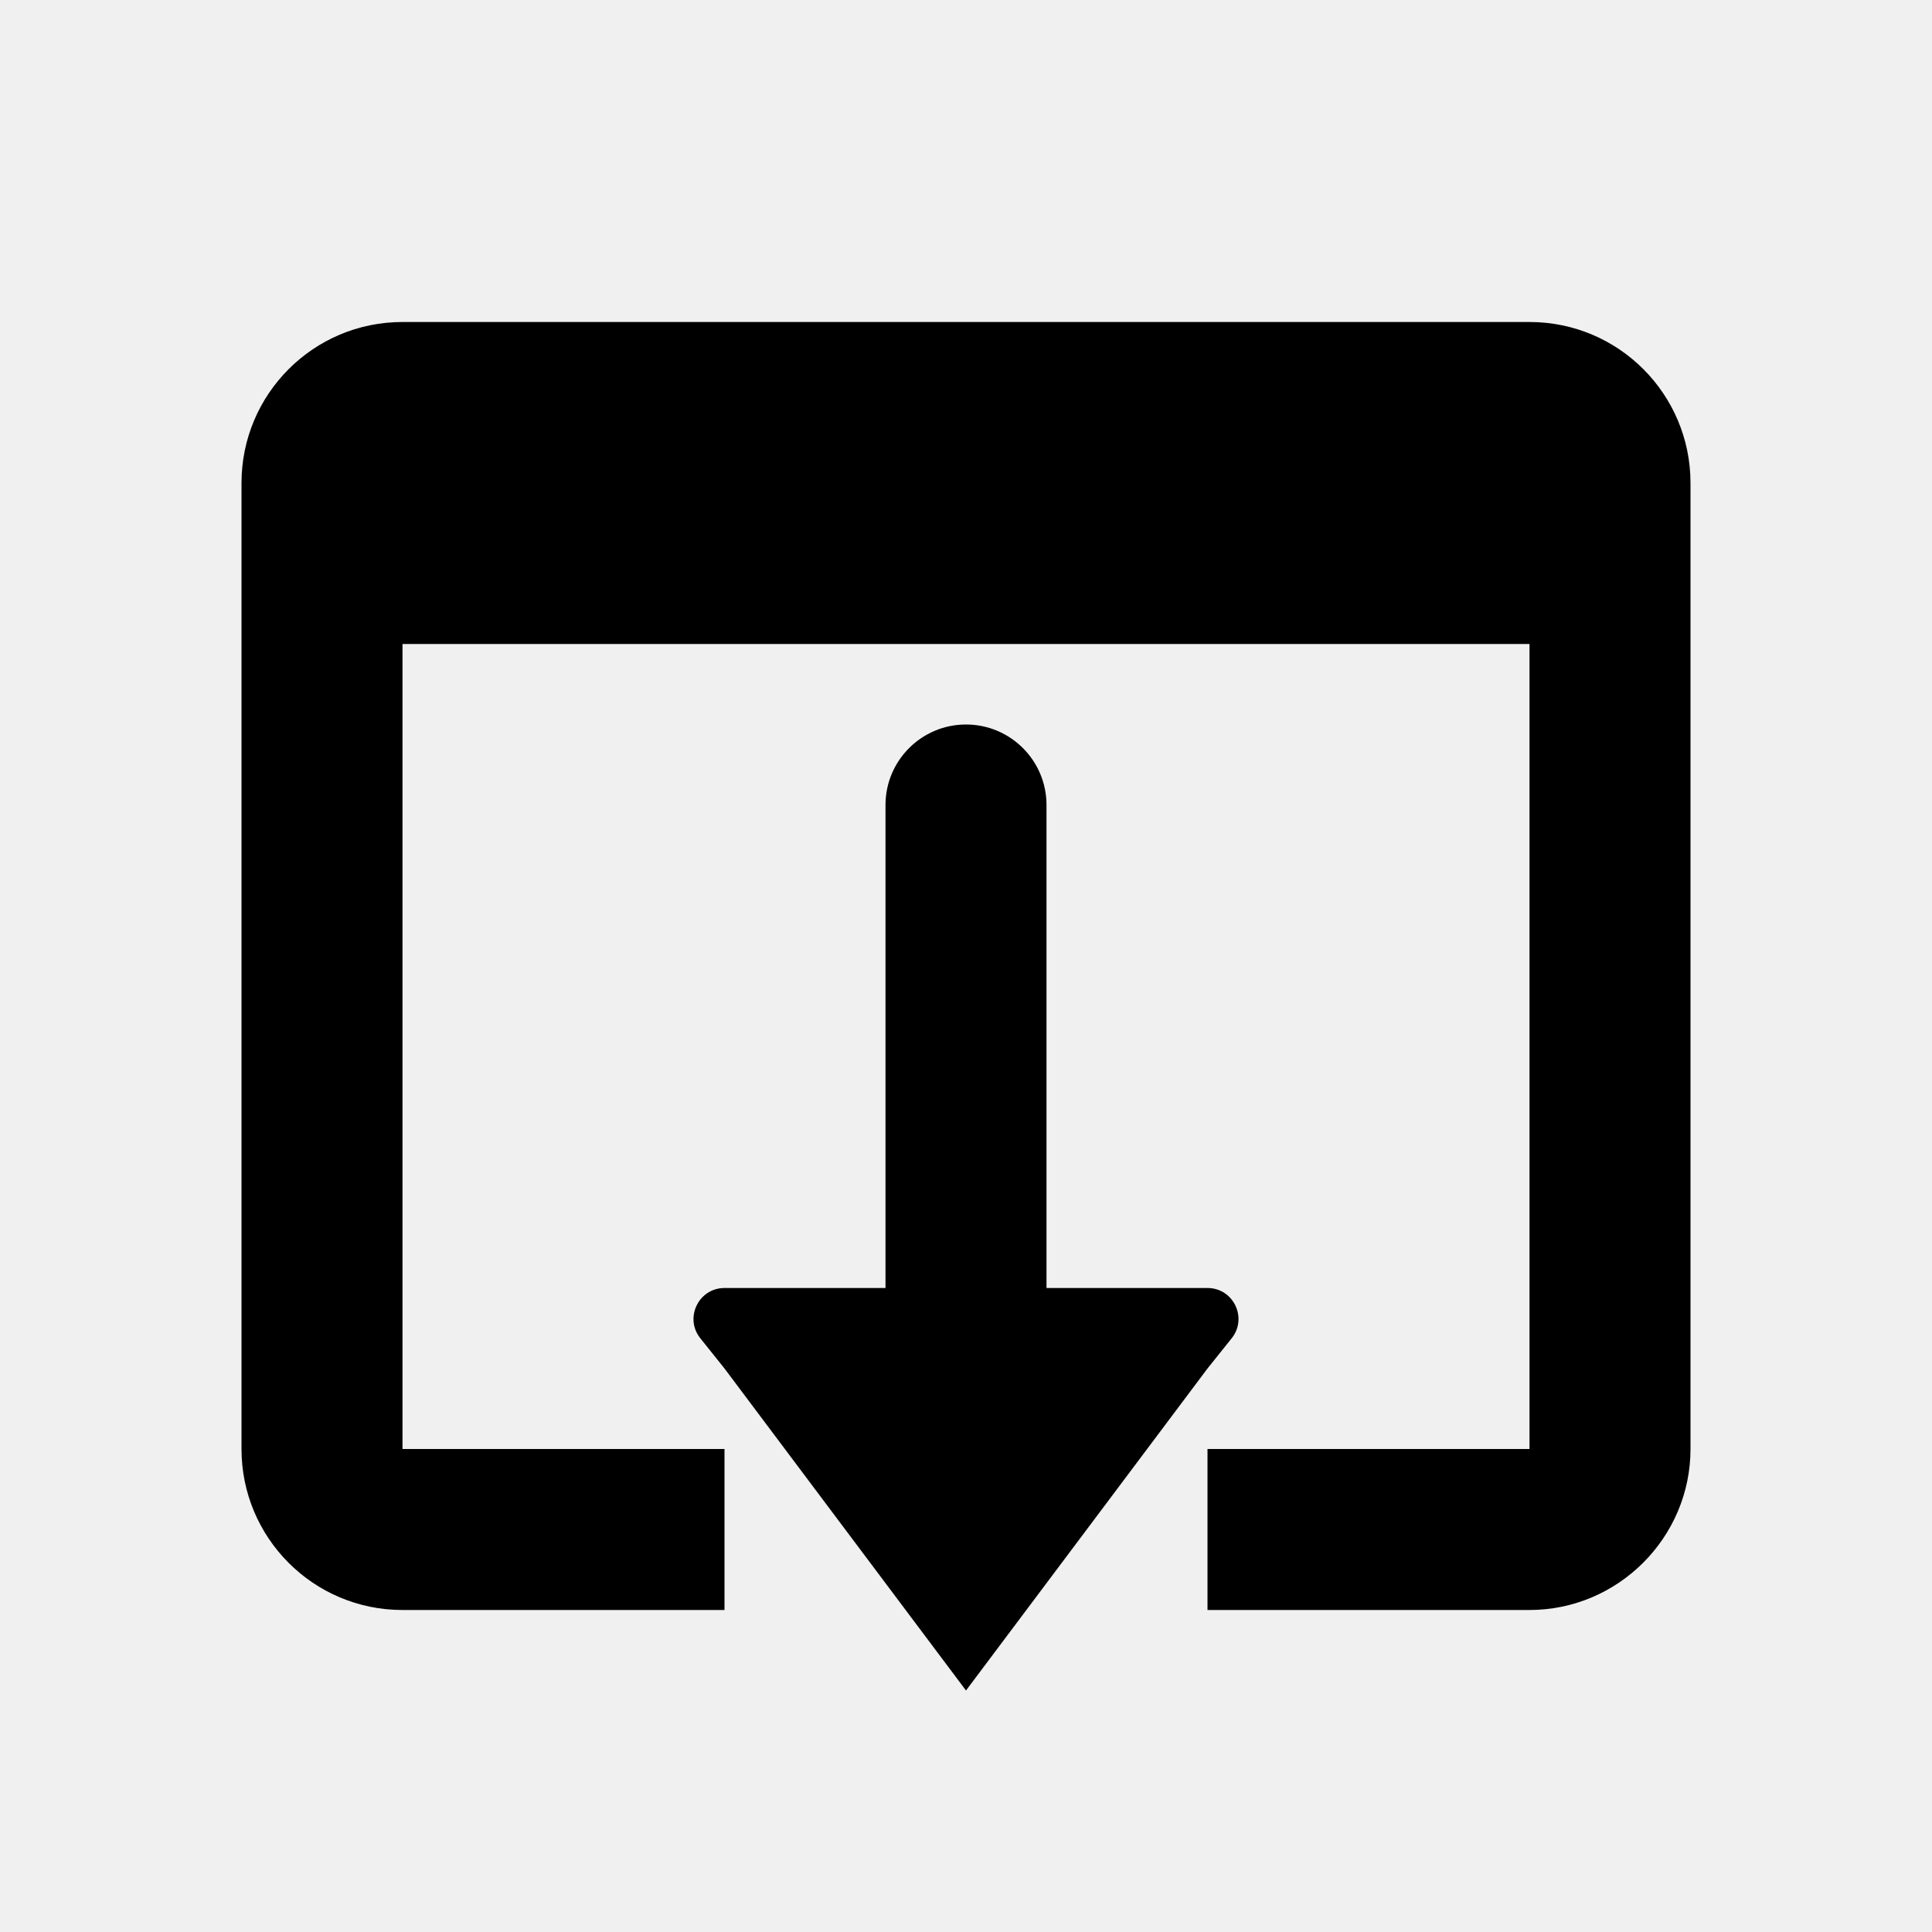
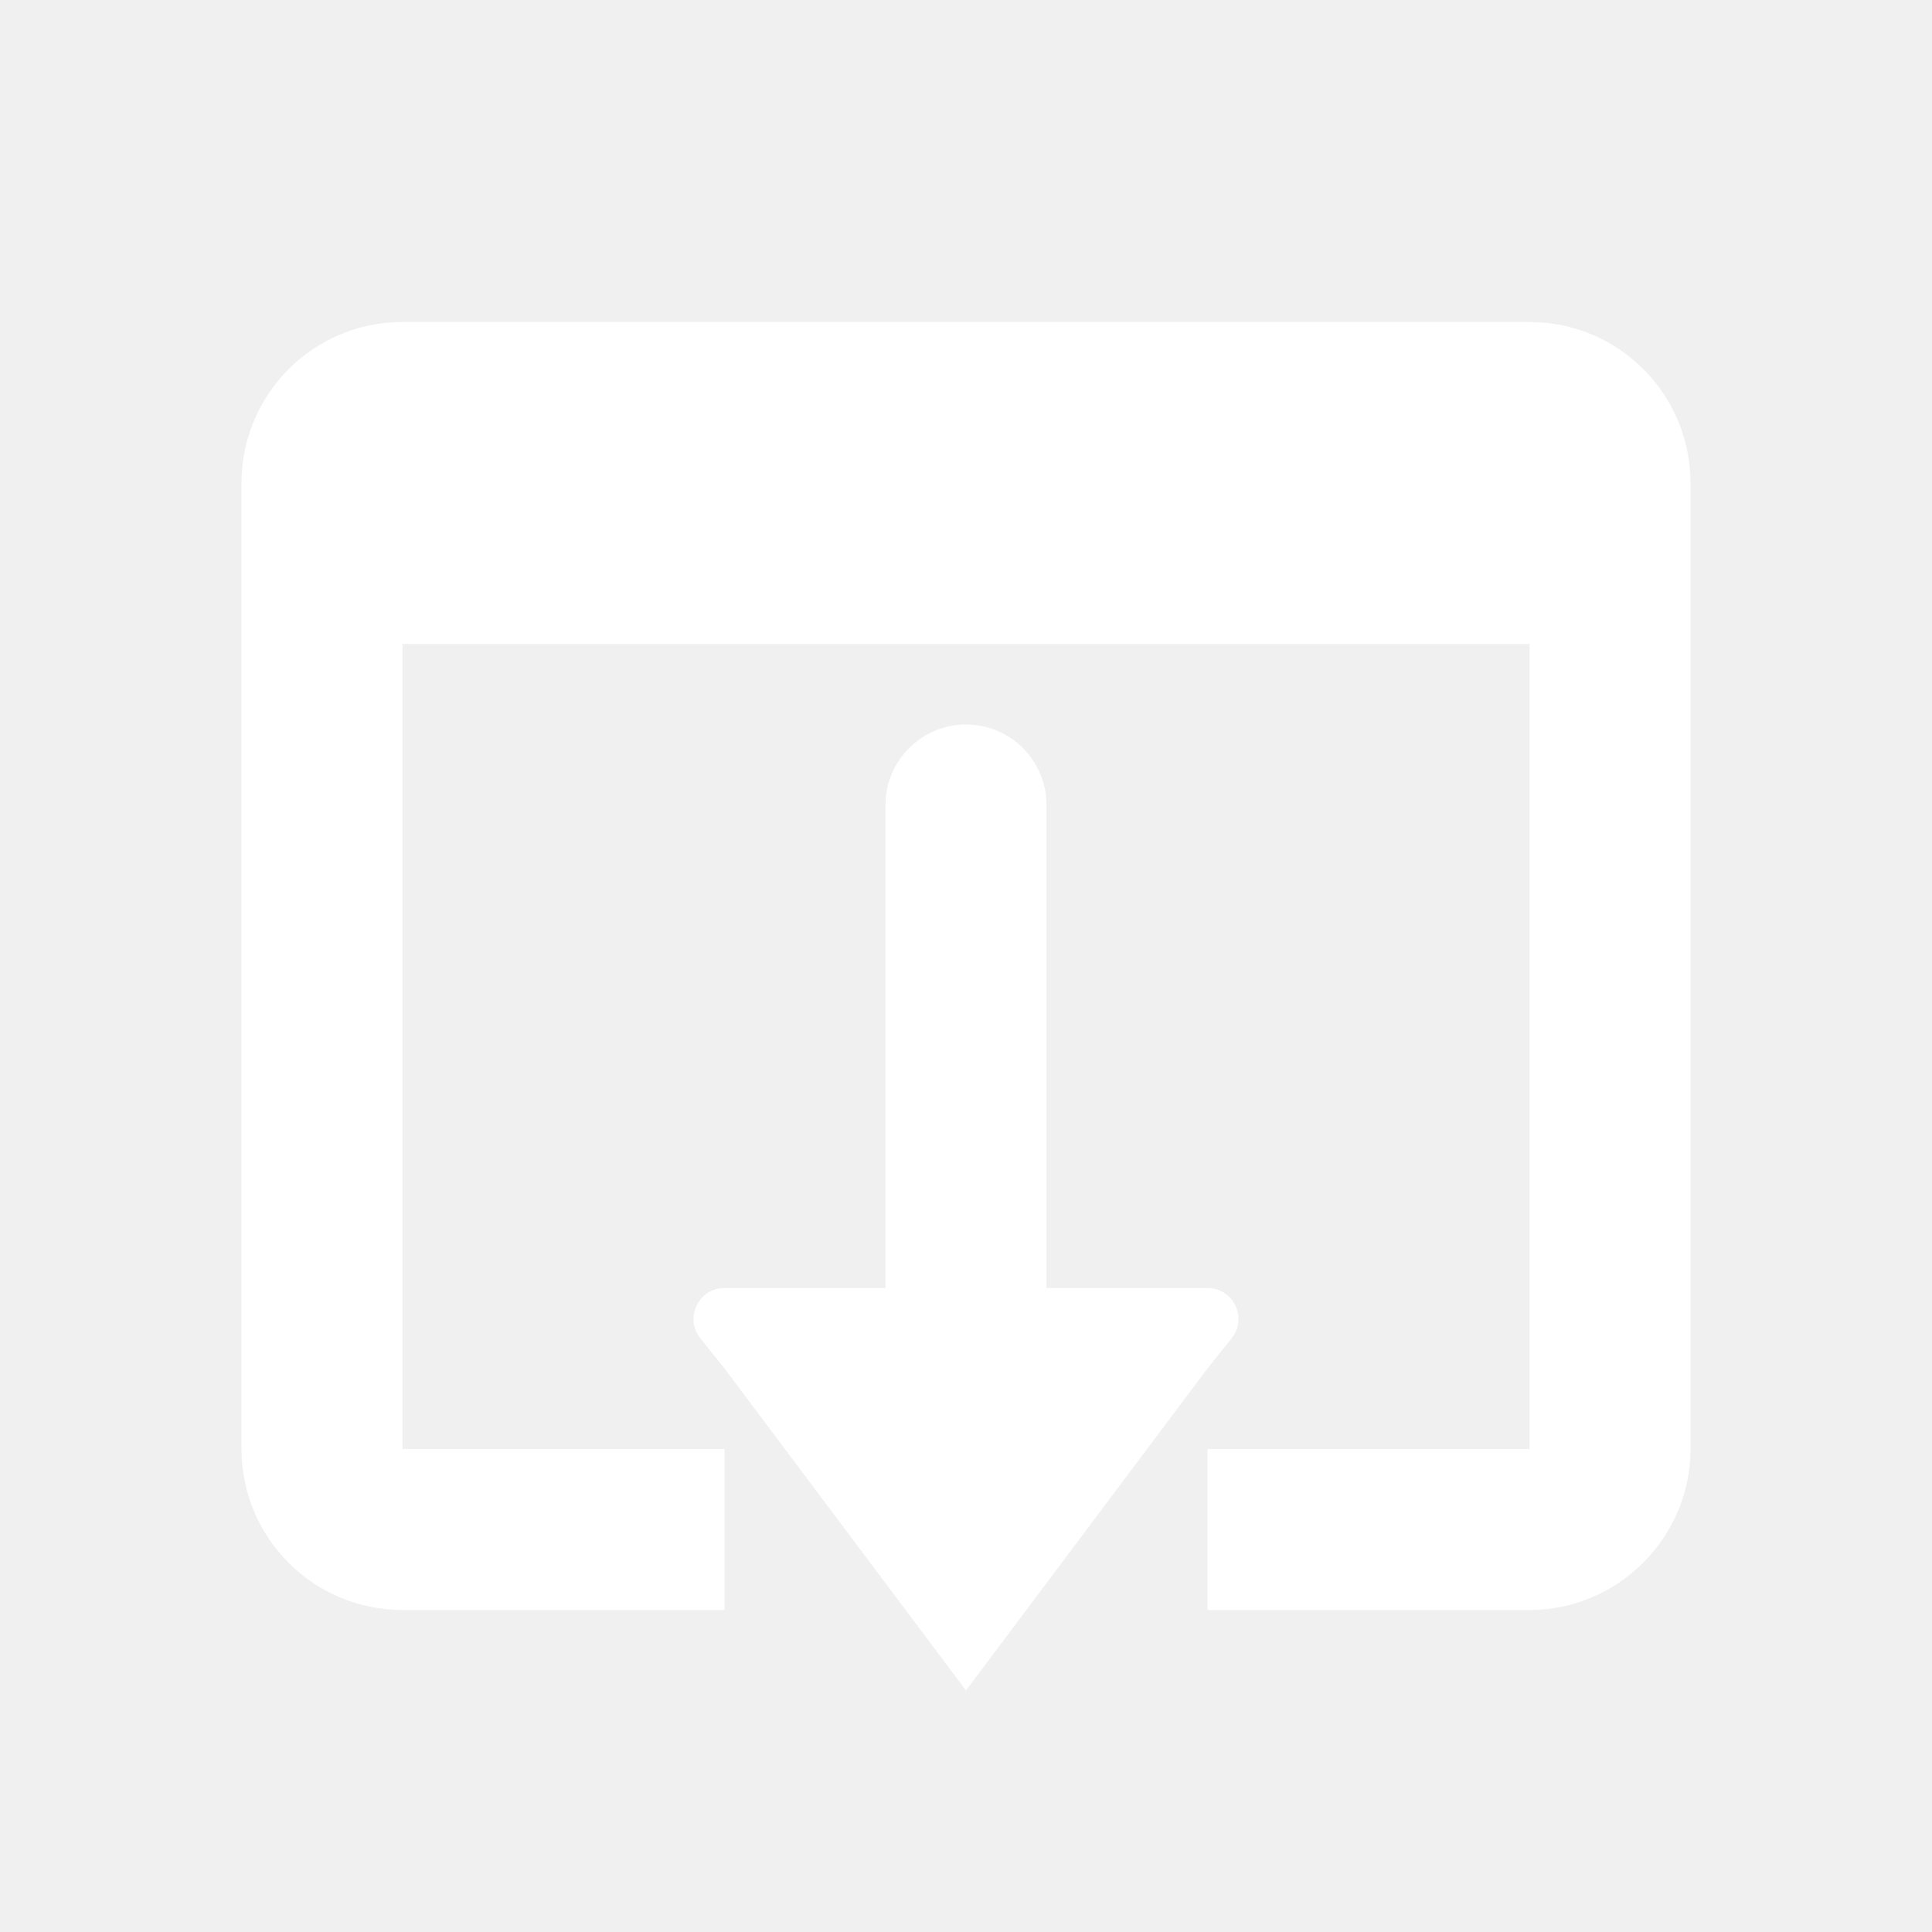
<svg xmlns="http://www.w3.org/2000/svg" width="24" height="24" viewBox="0 0 24 24" fill="none">
-   <path d="M19 4H5C3.89 4 3 4.9 3 6V18C3 19.1 3.89 20 5 20H9V18H5V8H19V18H15V20H19C20.1 20 21 19.1 21 18V6C21 4.9 20.11 4 19 4ZM12 21L9 17L8.7 16.625C8.498 16.373 8.678 16 9 16V16H11V10V10C11 9.448 11.448 9 12 9V9V9C12.552 9 13 9.448 13 10V16H15V16C15.322 16 15.502 16.373 15.3 16.625L15 17L12 21Z" fill="black" />
+   <path d="M19 4H5C3.89 4 3 4.9 3 6V18C3 19.1 3.89 20 5 20H9V18H5V8H19V18H15V20H19C20.1 20 21 19.1 21 18V6C21 4.9 20.11 4 19 4ZM12 21L9 17L8.7 16.625C8.498 16.373 8.678 16 9 16V16H11V10V10C11 9.448 11.448 9 12 9V9V9C12.552 9 13 9.448 13 10V16H15V16C15.322 16 15.502 16.373 15.3 16.625L15 17L12 21Z" fill="white" />
</svg>
